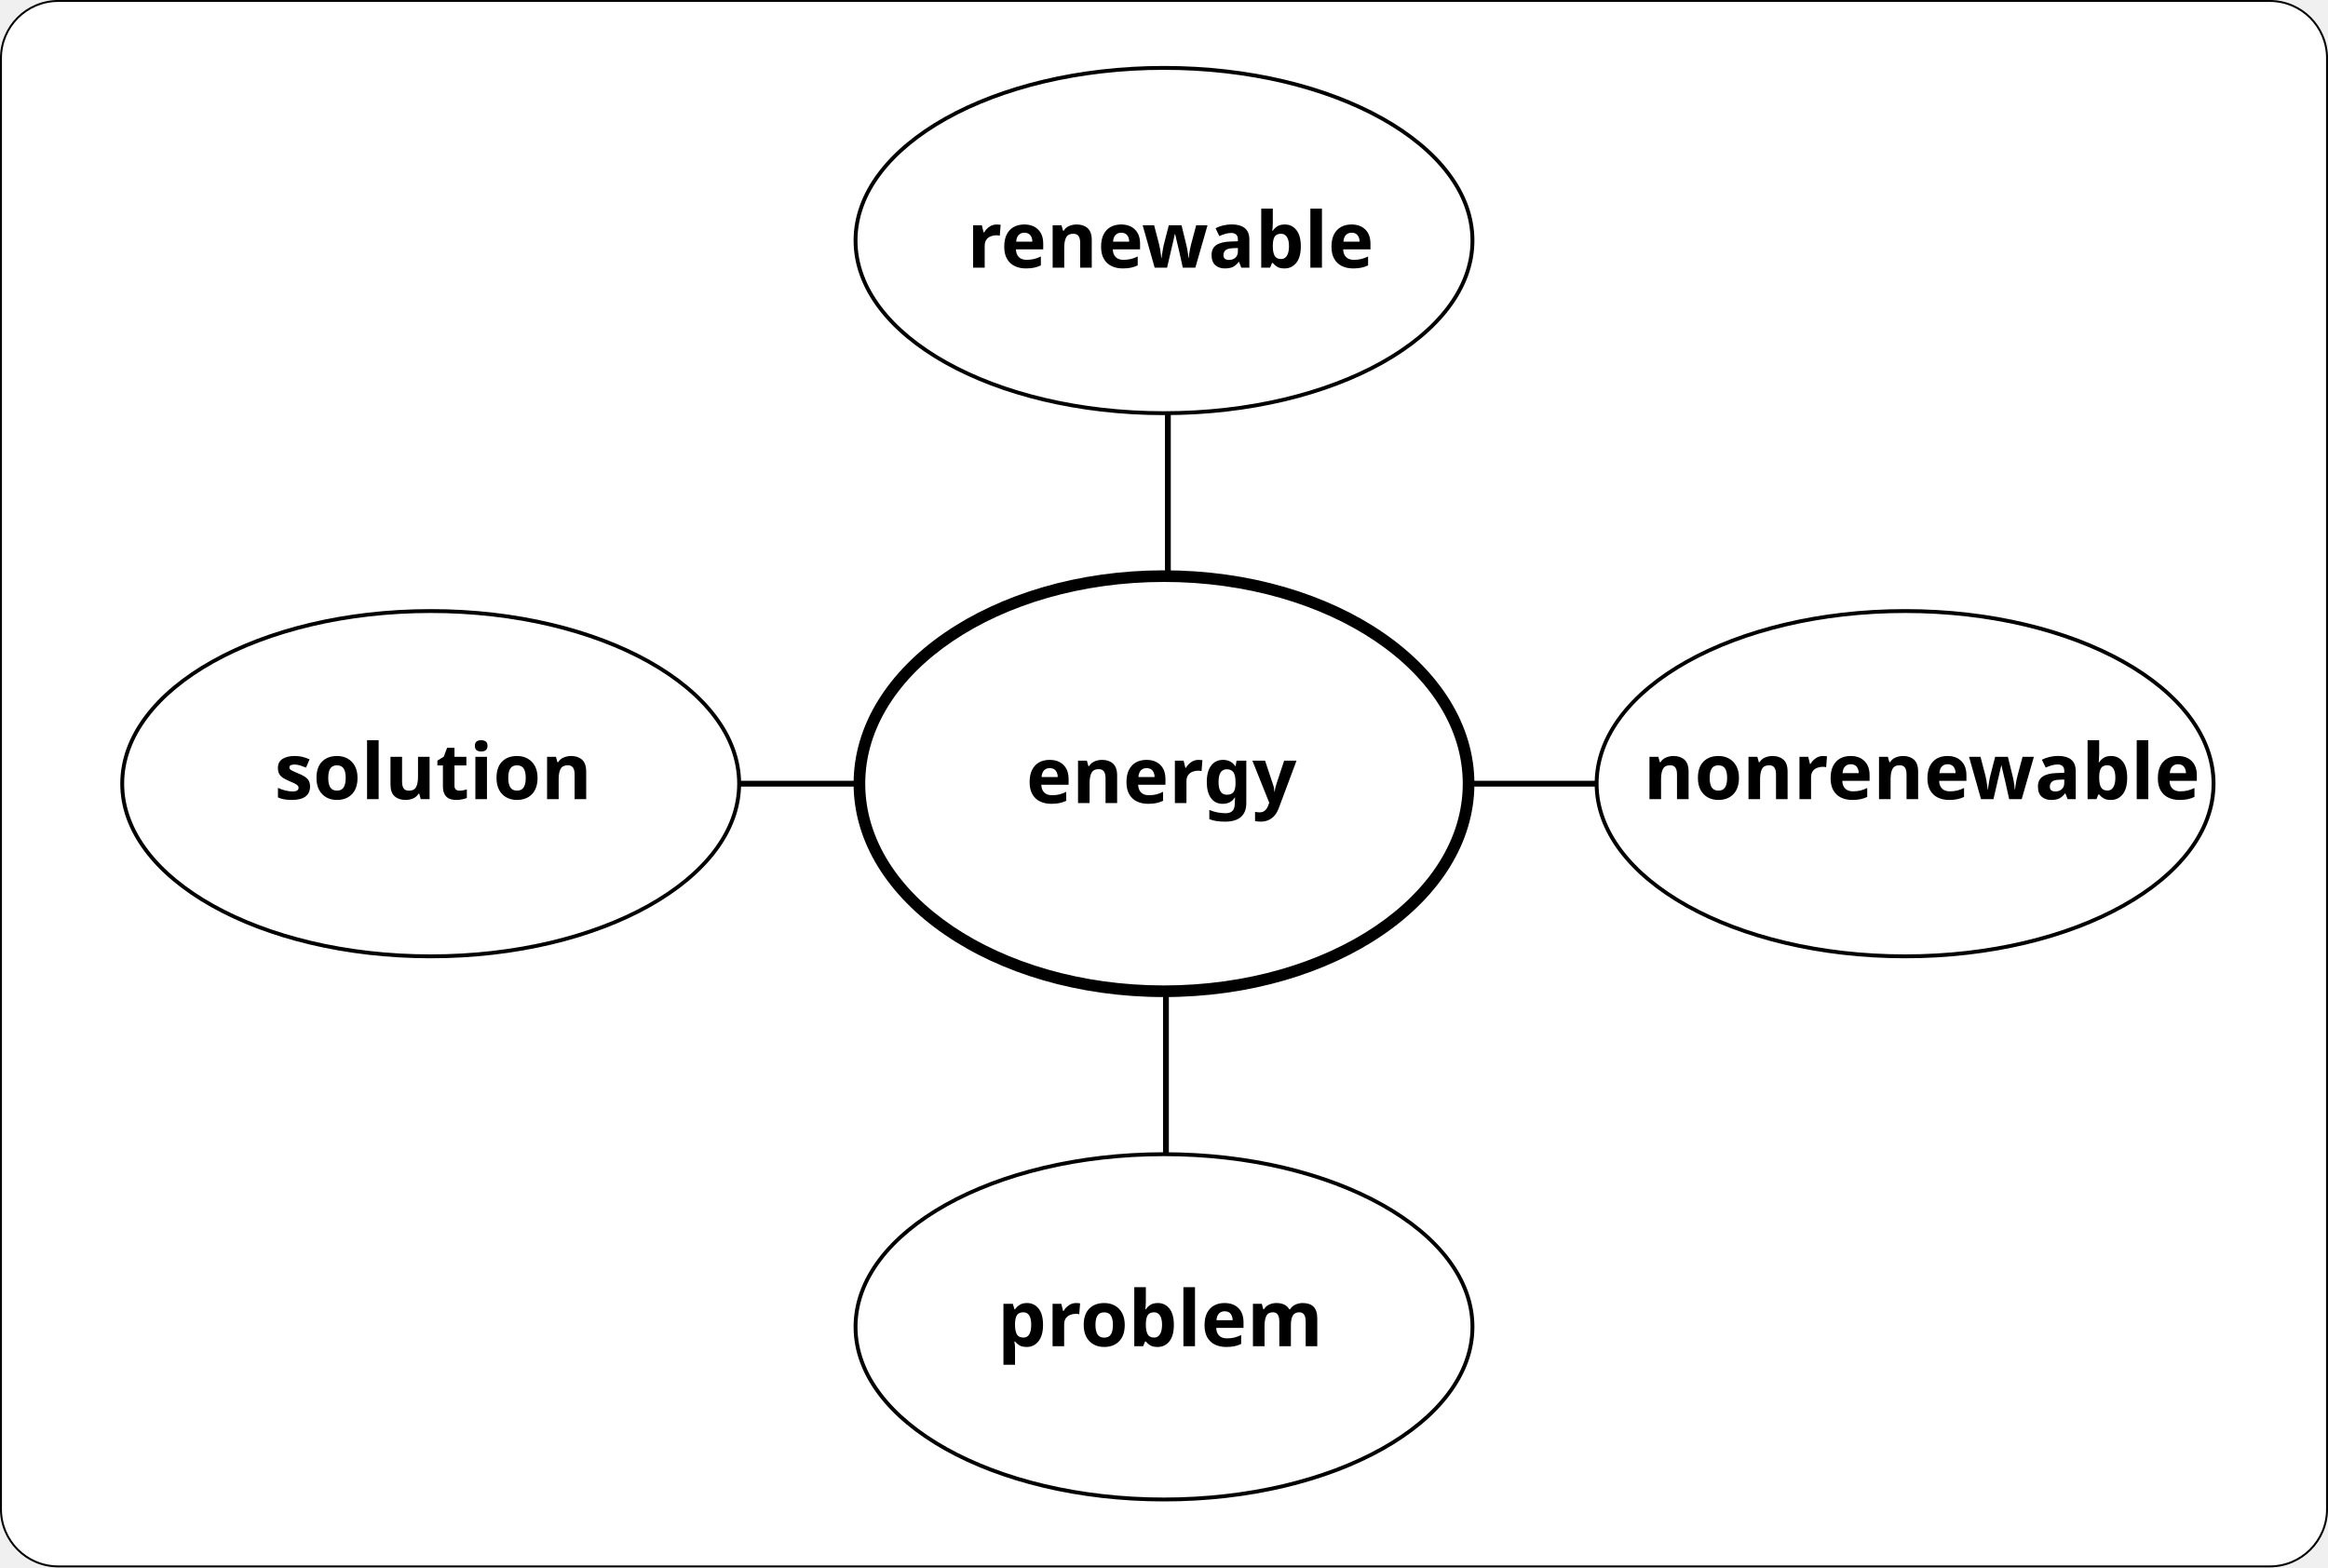
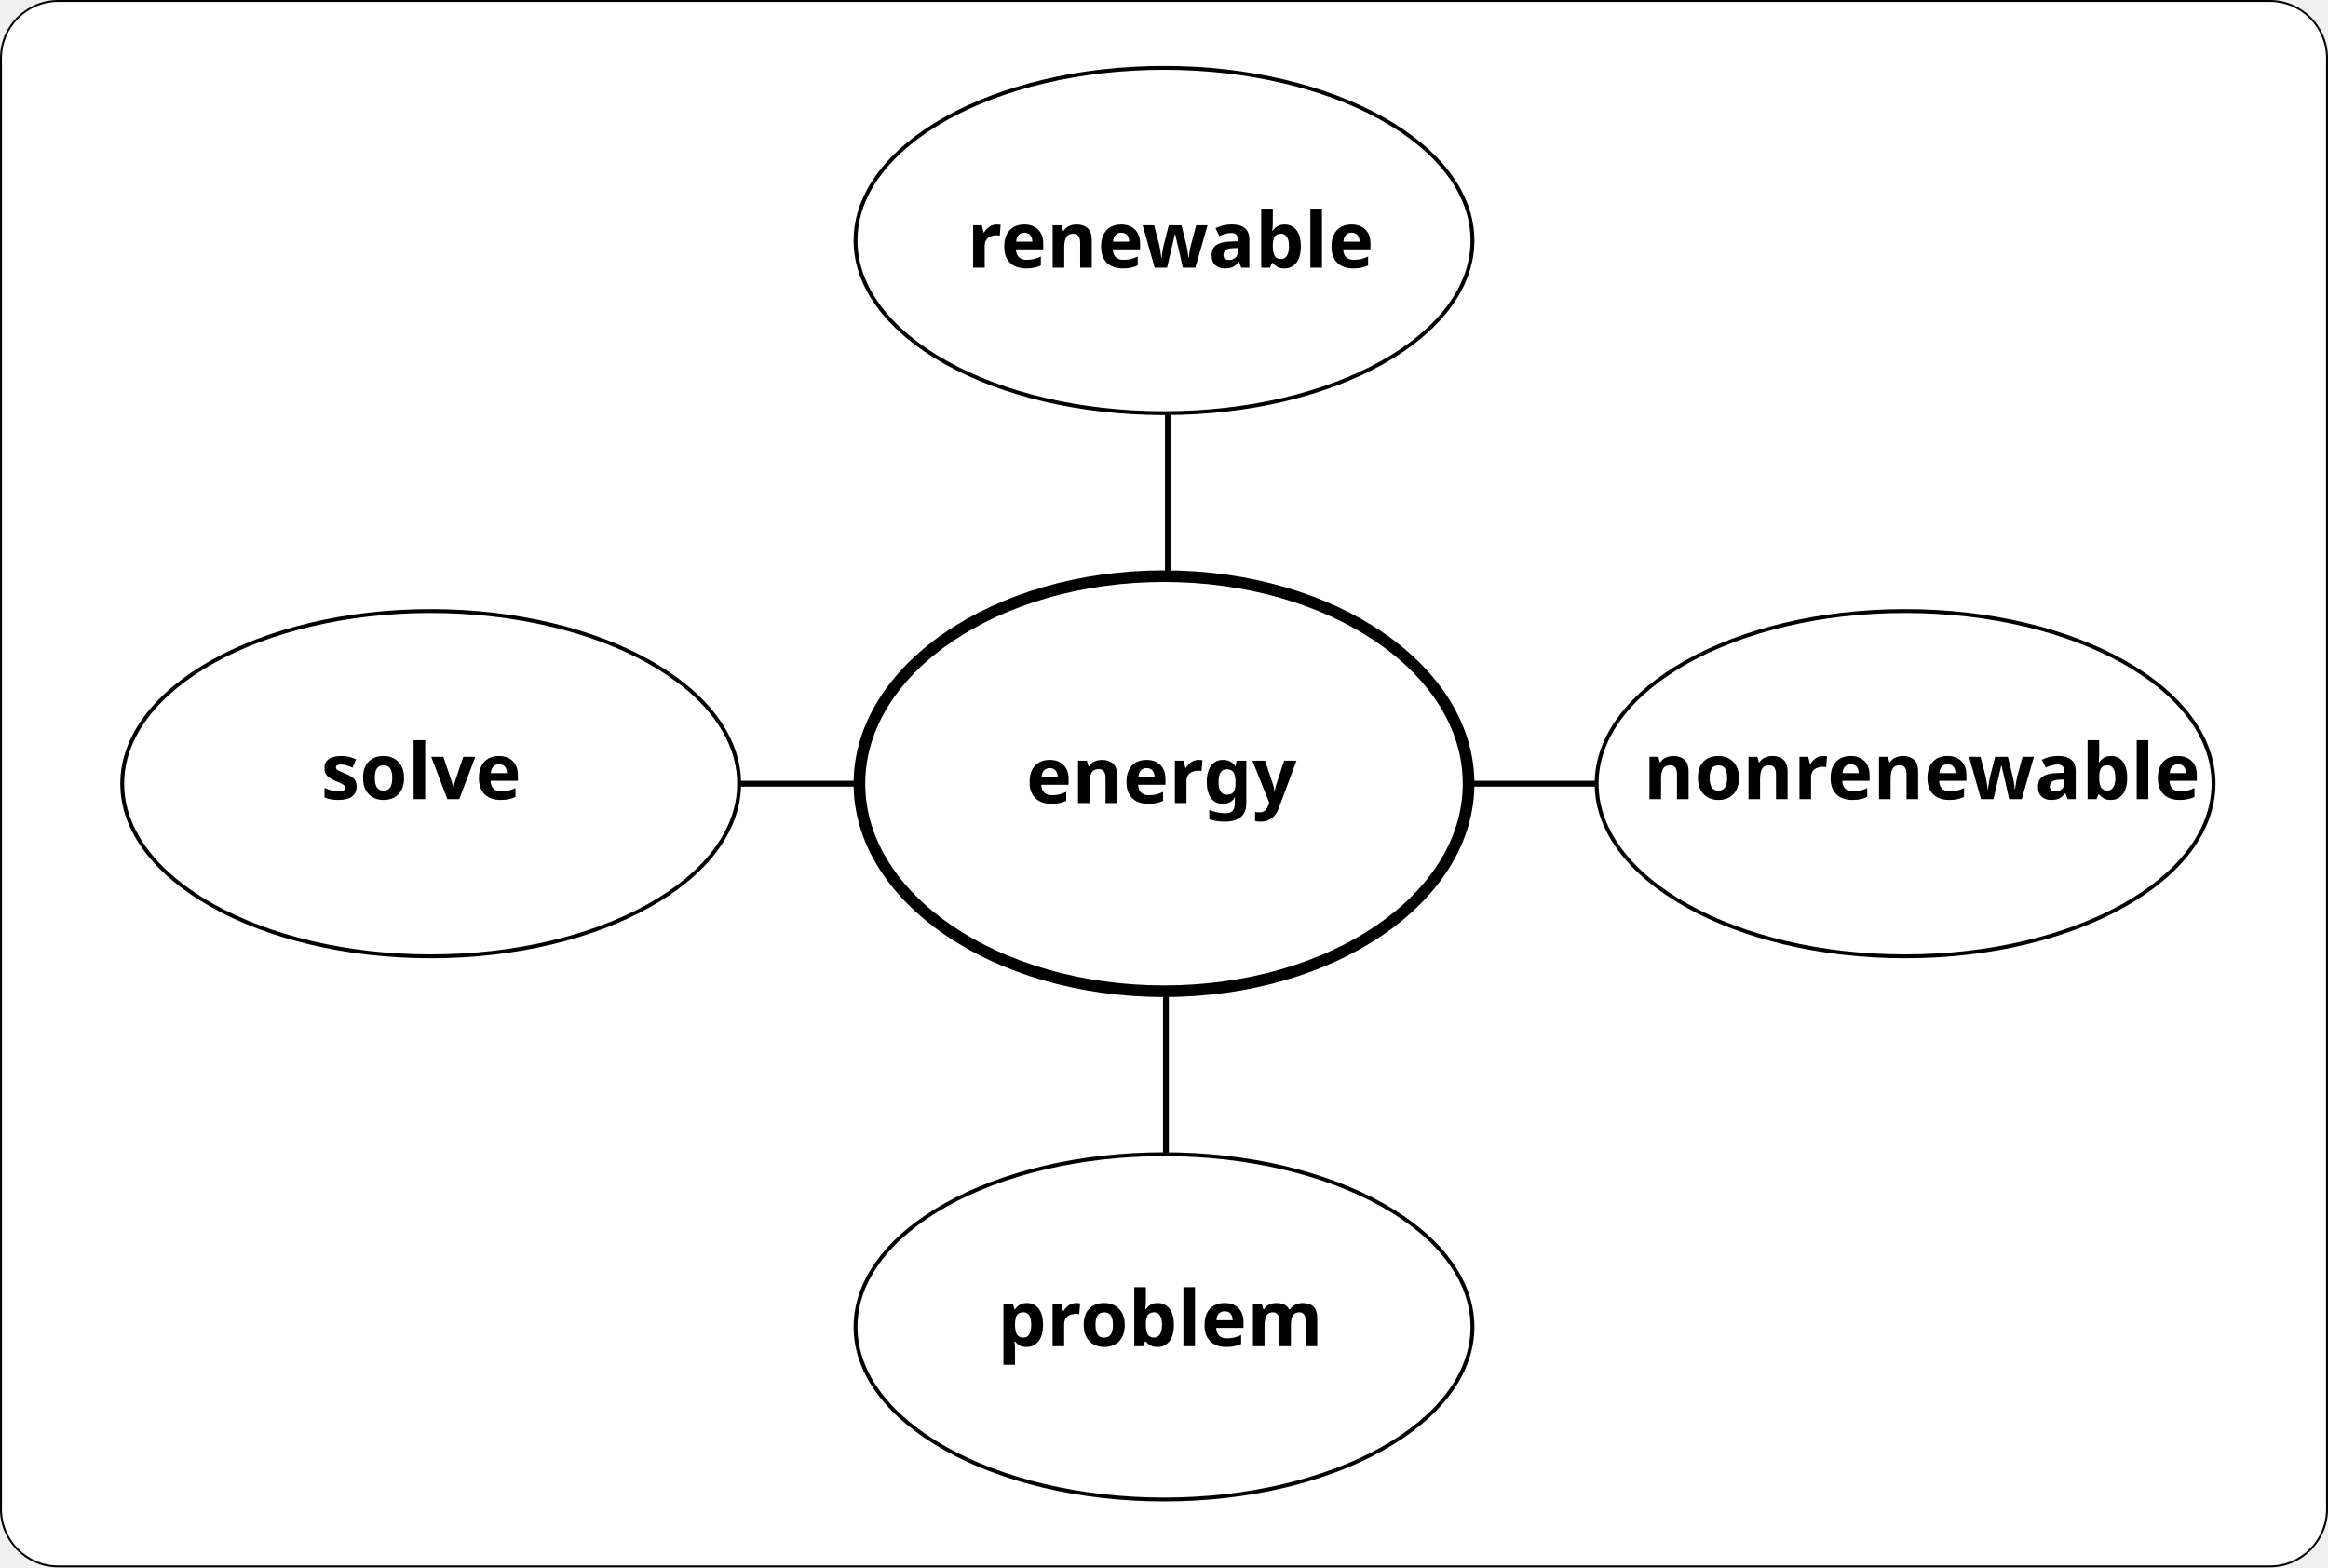
<svg xmlns="http://www.w3.org/2000/svg" version="1.1" x="0px" y="0px" viewBox="0 0 600 404" style="enable-background:new 0 0 600 404;" xml:space="preserve">
  <style type="text/css">
	.st0{fill:#FFFFFF;}
	.st1{fill:none;stroke:#000000;stroke-width:1.5;stroke-miterlimit:10;}
	.st2{font-family:sans-serif; font-weight: 600;}
	.st3{font-size:20px;}
</style>
  <g id="BKGD">
    <g>
      <path class="st0" d="M15,403.75c-8.13,0-14.75-6.62-14.75-14.75V15C0.25,6.87,6.87,0.25,15,0.25h570    c8.13,0,14.75,6.62,14.75,14.75v374c0,8.13-6.62,14.75-14.75,14.75H15z" />
      <path d="M585,0.5c8,0,14.5,6.5,14.5,14.5v374c0,8-6.5,14.5-14.5,14.5H15c-8,0-14.5-6.5-14.5-14.5V15C0.5,7,7,0.5,15,0.5H585     M585,0H15C6.72,0,0,6.72,0,15v374c0,8.28,6.72,15,15,15h570c8.28,0,15-6.72,15-15V15C600,6.72,593.28,0,585,0L585,0z" />
    </g>
  </g>
  <g id="GO_x5F_WW">
    <g>
      <line class="st1" x1="300.5" y1="202" x2="300.5" y2="382" />
    </g>
    <g>
      <line class="st1" x1="300.5" y1="202" x2="120.5" y2="202" />
    </g>
    <g>
      <line class="st1" x1="301" y1="22" x2="301" y2="202" />
    </g>
    <g>
      <line class="st1" x1="481" y1="202" x2="301" y2="202" />
    </g>
    <g>
      <ellipse class="st0" cx="300" cy="202" rx="78.5" ry="53.5" />
      <path d="M300,150c42.46,0,77,23.33,77,52s-34.54,52-77,52s-77-23.33-77-52S257.54,150,300,150 M300,147c-44.18,0-80,24.62-80,55    s35.82,55,80,55s80-24.62,80-55S344.18,147,300,147L300,147z" />
    </g>
    <g>
      <ellipse class="st0" cx="300" cy="342" rx="79.5" ry="44.5" />
      <path d="M300,298c43.56,0,79,19.74,79,44s-35.44,44-79,44s-79-19.74-79-44S256.44,298,300,298 M300,297c-44.18,0-80,20.15-80,45    s35.82,45,80,45s80-20.15,80-45S344.18,297,300,297L300,297z" />
    </g>
    <g>
      <ellipse class="st0" cx="300" cy="62" rx="79.5" ry="44.5" />
      <path d="M300,18c43.56,0,79,19.74,79,44s-35.44,44-79,44s-79-19.74-79-44S256.44,18,300,18 M300,17c-44.18,0-80,20.15-80,45    s35.82,45,80,45s80-20.15,80-45S344.18,17,300,17L300,17z" />
    </g>
    <g>
      <ellipse class="st0" cx="111" cy="202" rx="79.5" ry="44.5" />
      <path d="M111,158c43.56,0,79,19.74,79,44s-35.44,44-79,44s-79-19.74-79-44S67.44,158,111,158 M111,157c-44.18,0-80,20.15-80,45    s35.82,45,80,45s80-20.15,80-45S155.18,157,111,157L111,157z" />
    </g>
    <g>
      <ellipse class="st0" cx="491" cy="202" rx="79.5" ry="44.5" />
      <path d="M491,158c43.56,0,79,19.74,79,44s-35.44,44-79,44s-79-19.74-79-44S447.44,158,491,158 M491,157c-44.18,0-80,20.15-80,45    s35.82,45,80,45s80-20.15,80-45S535.18,157,491,157L491,157z" />
    </g>
  </g>
  <g id="TEXT">
    <text transform="matrix(1 0 0 1 264.459 206.9863)" class="st2 st3">energy</text>
    <text transform="matrix(1 0 0 1 257.0591 346.9863)" class="st2 st3">problem</text>
    <text transform="matrix(1 0 0 1 249.2393 68.9863)" class="st2 st3">renewable</text>
-     <text transform="matrix(1 0 0 1 70.7192 205.9863)" class="st2 st3">solution</text>
+     <text transform="matrix(1 0 0 1 82.7192 205.9863)" class="st2 st3">solve</text>
    <text transform="matrix(1 0 0 1 423.5596 205.9863)" class="st2 st3">nonrenewable</text>
  </g>
</svg>
